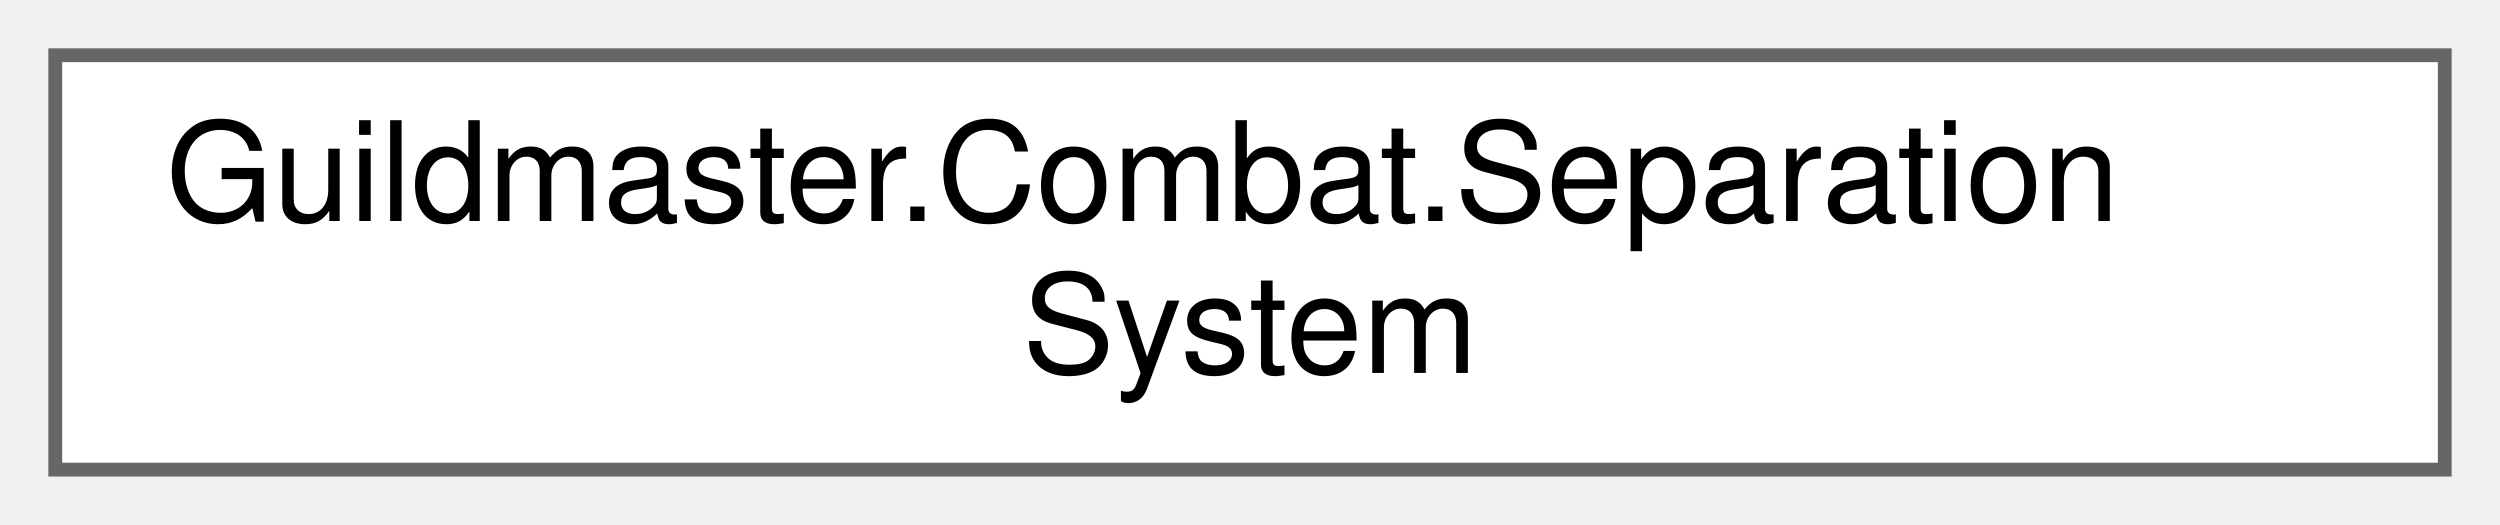
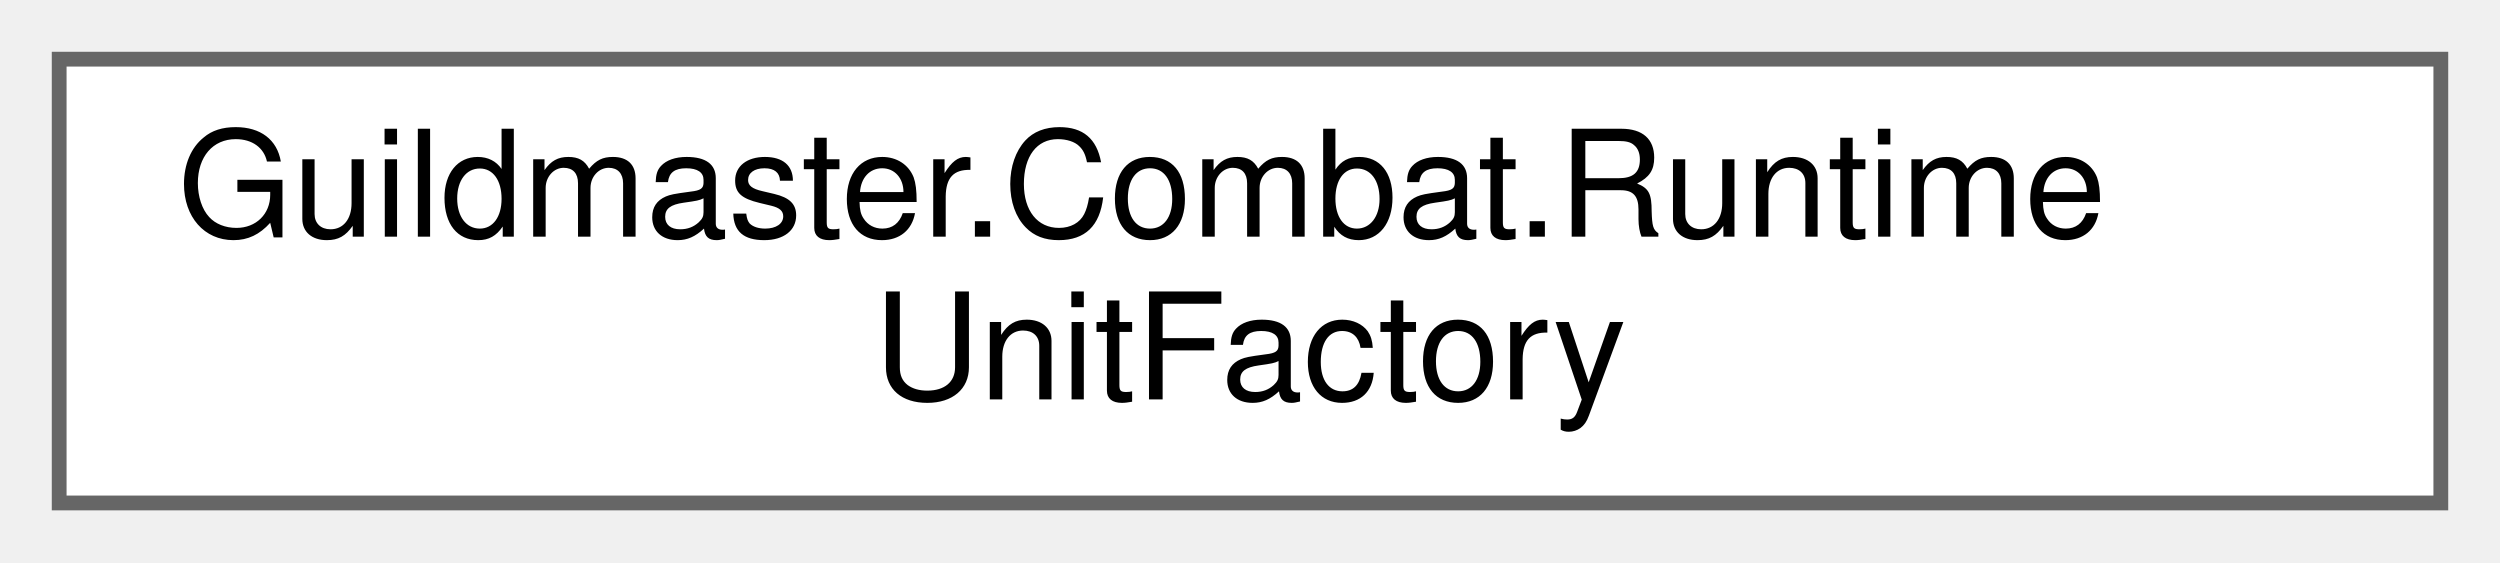
- <svg xmlns="http://www.w3.org/2000/svg" xmlns:xlink="http://www.w3.org/1999/xlink" width="181pt" height="38pt" viewBox="0.00 0.00 181.00 38.00">
+ <svg xmlns="http://www.w3.org/2000/svg" xmlns:xlink="http://www.w3.org/1999/xlink" width="169pt" height="38pt" viewBox="0.00 0.00 169.00 38.00">
  <g id="graph0" class="graph" transform="scale(1 1) rotate(0) translate(4 34)">
    <g id="Node000000" class="node">
      <g id="a_Node000000">
-         <a xlink:href="classGuildmaster_1_1Combat_1_1SeparationSystem.html" target="_top" xlink:title="Разделение тел юнитов (вики «10» §5.1): круговые тела радиусом Size × BodyRadiusPerSize,...">
-           <polygon fill="white" stroke="#666666" points="173,-30 0,-30 0,0 173,0 173,-30" />
-           <text text-anchor="start" x="8" y="-18" font-family="Helvetica,sans-Serif" font-size="10.00">Guildmaster.Combat.Separation</text>
-           <text text-anchor="middle" x="86.5" y="-7" font-family="Helvetica,sans-Serif" font-size="10.00">System</text>
+         <a xlink:href="classGuildmaster_1_1Combat_1_1RuntimeUnitFactory.html" target="_top" xlink:title="Единственная точка сборки RuntimeUnit из SO-данных.">
+           <polygon fill="white" stroke="#666666" points="161,-30 0,-30 0,0 161,0 161,-30" />
+           <text text-anchor="start" x="8" y="-18" font-family="Helvetica,sans-Serif" font-size="10.00">Guildmaster.Combat.Runtime</text>
+           <text text-anchor="middle" x="80.5" y="-7" font-family="Helvetica,sans-Serif" font-size="10.00">UnitFactory</text>
        </a>
      </g>
    </g>
  </g>
</svg>
